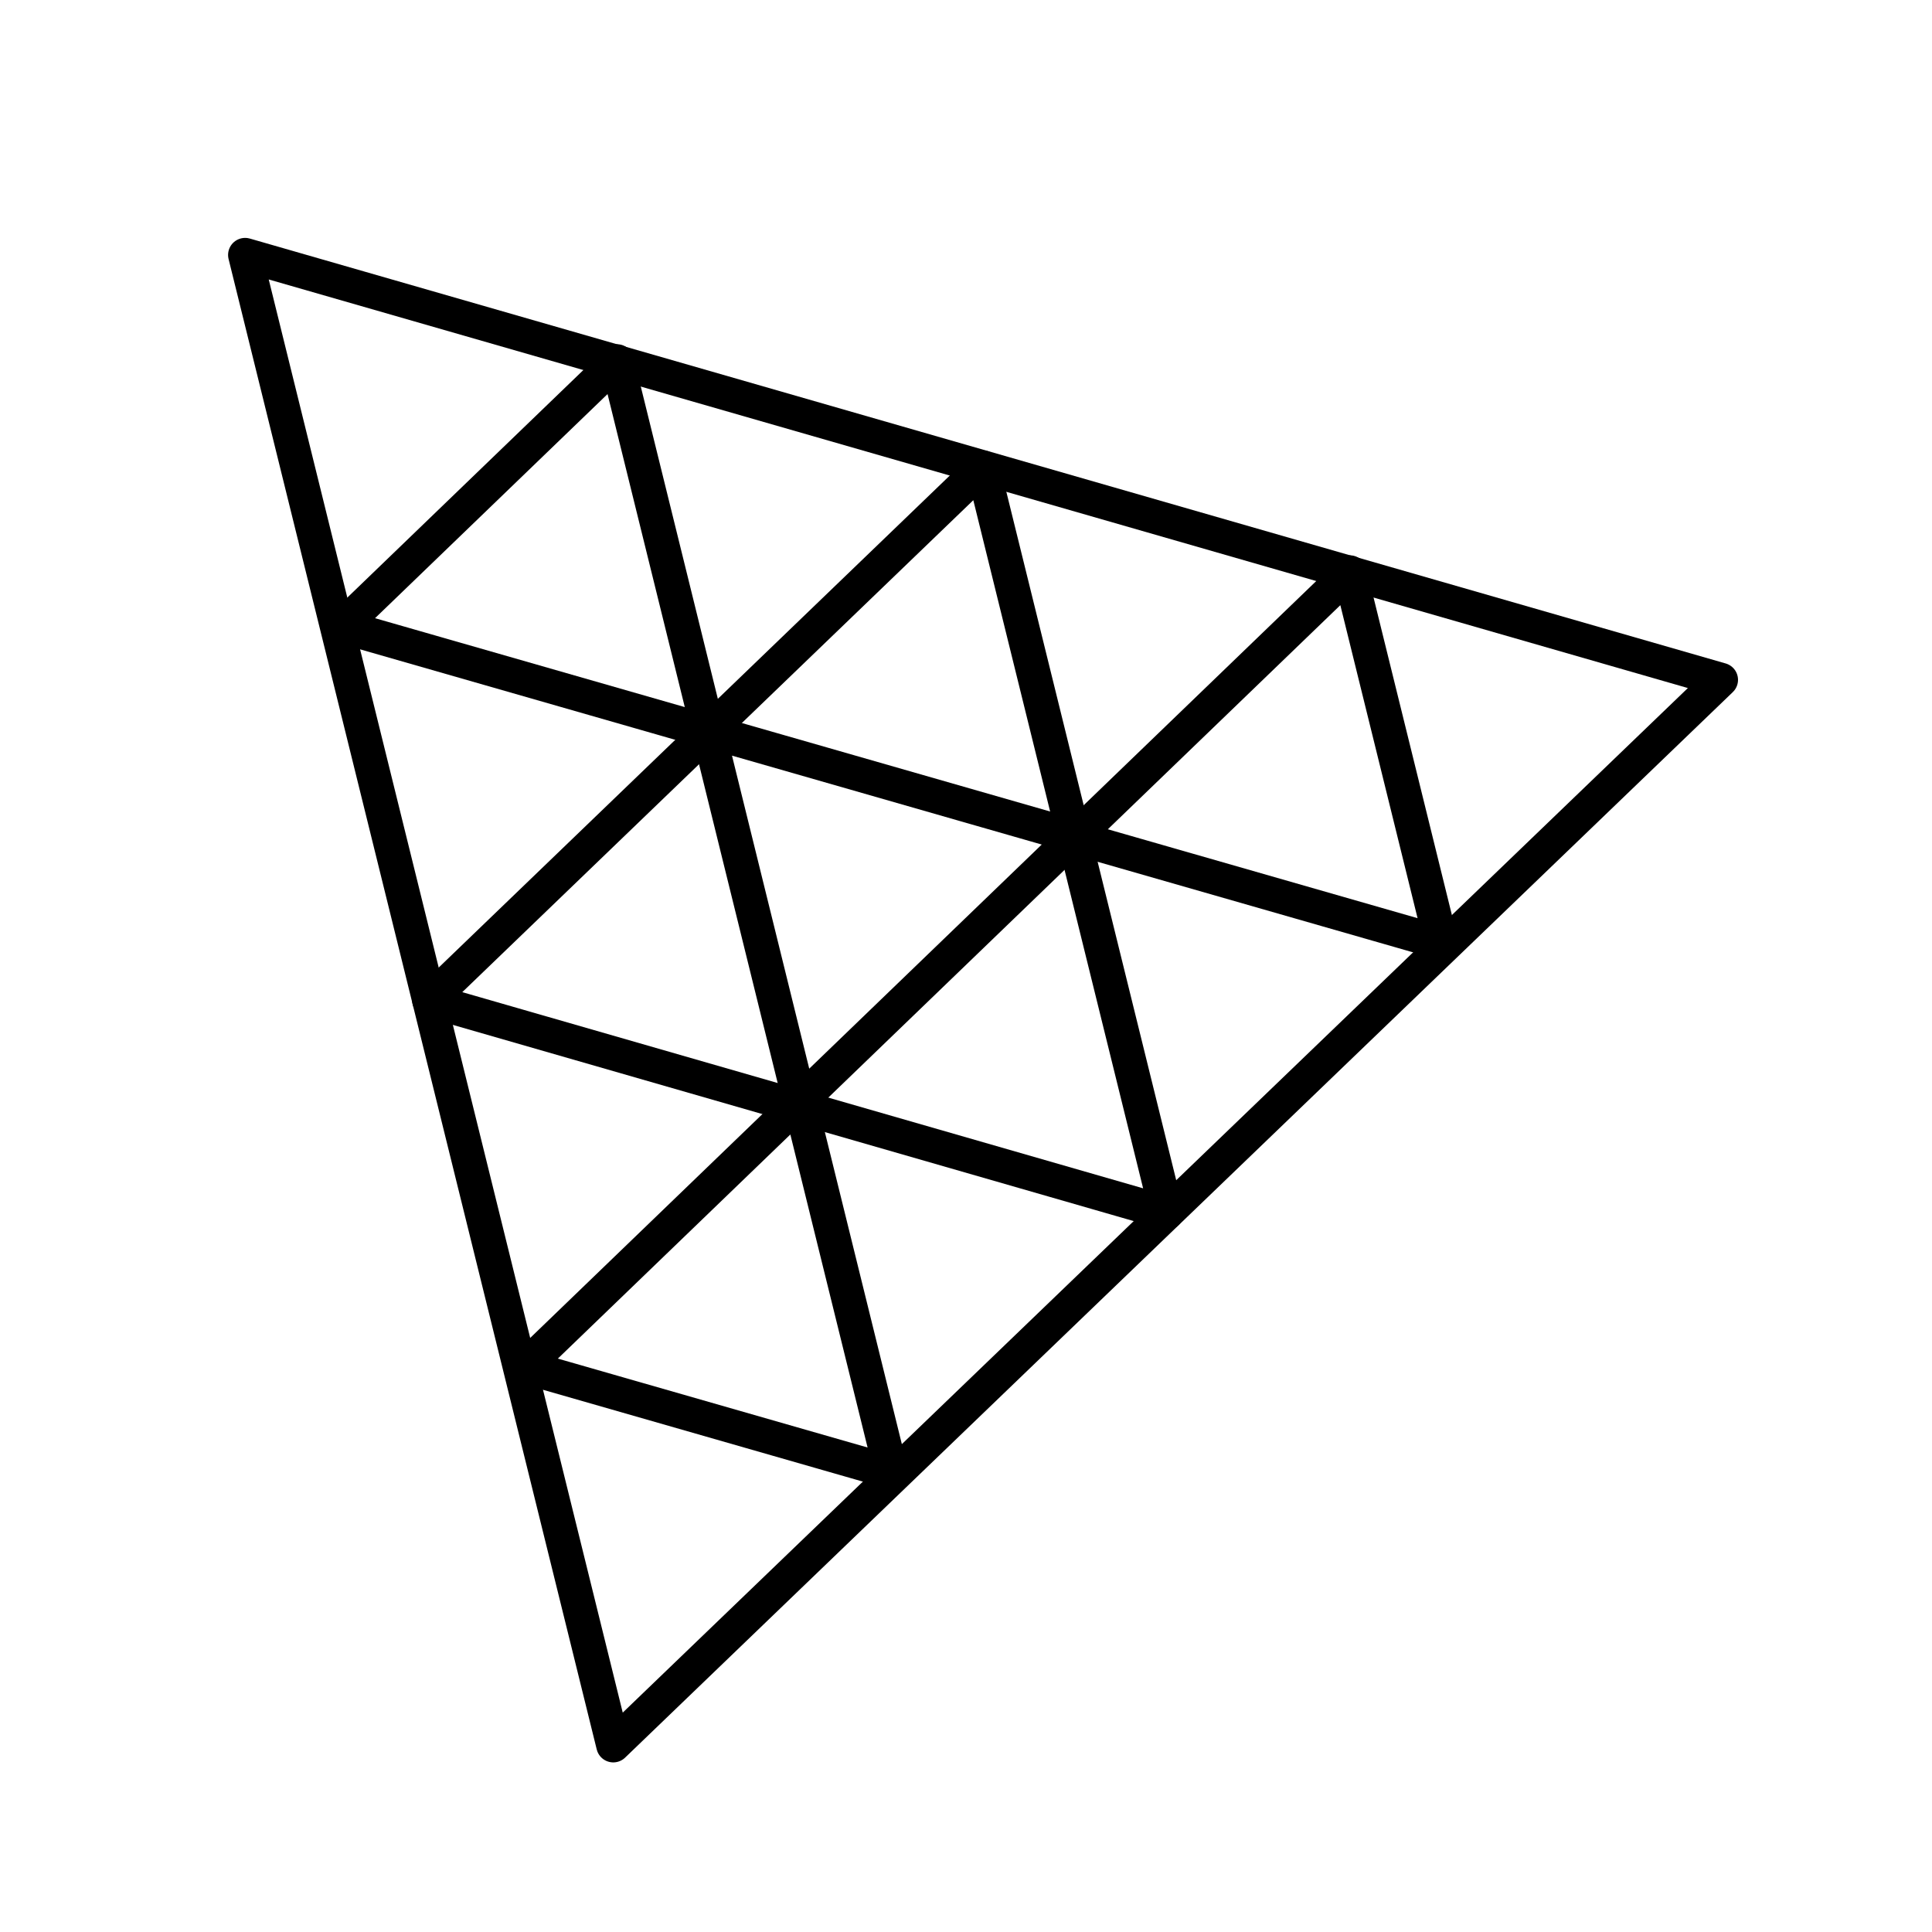
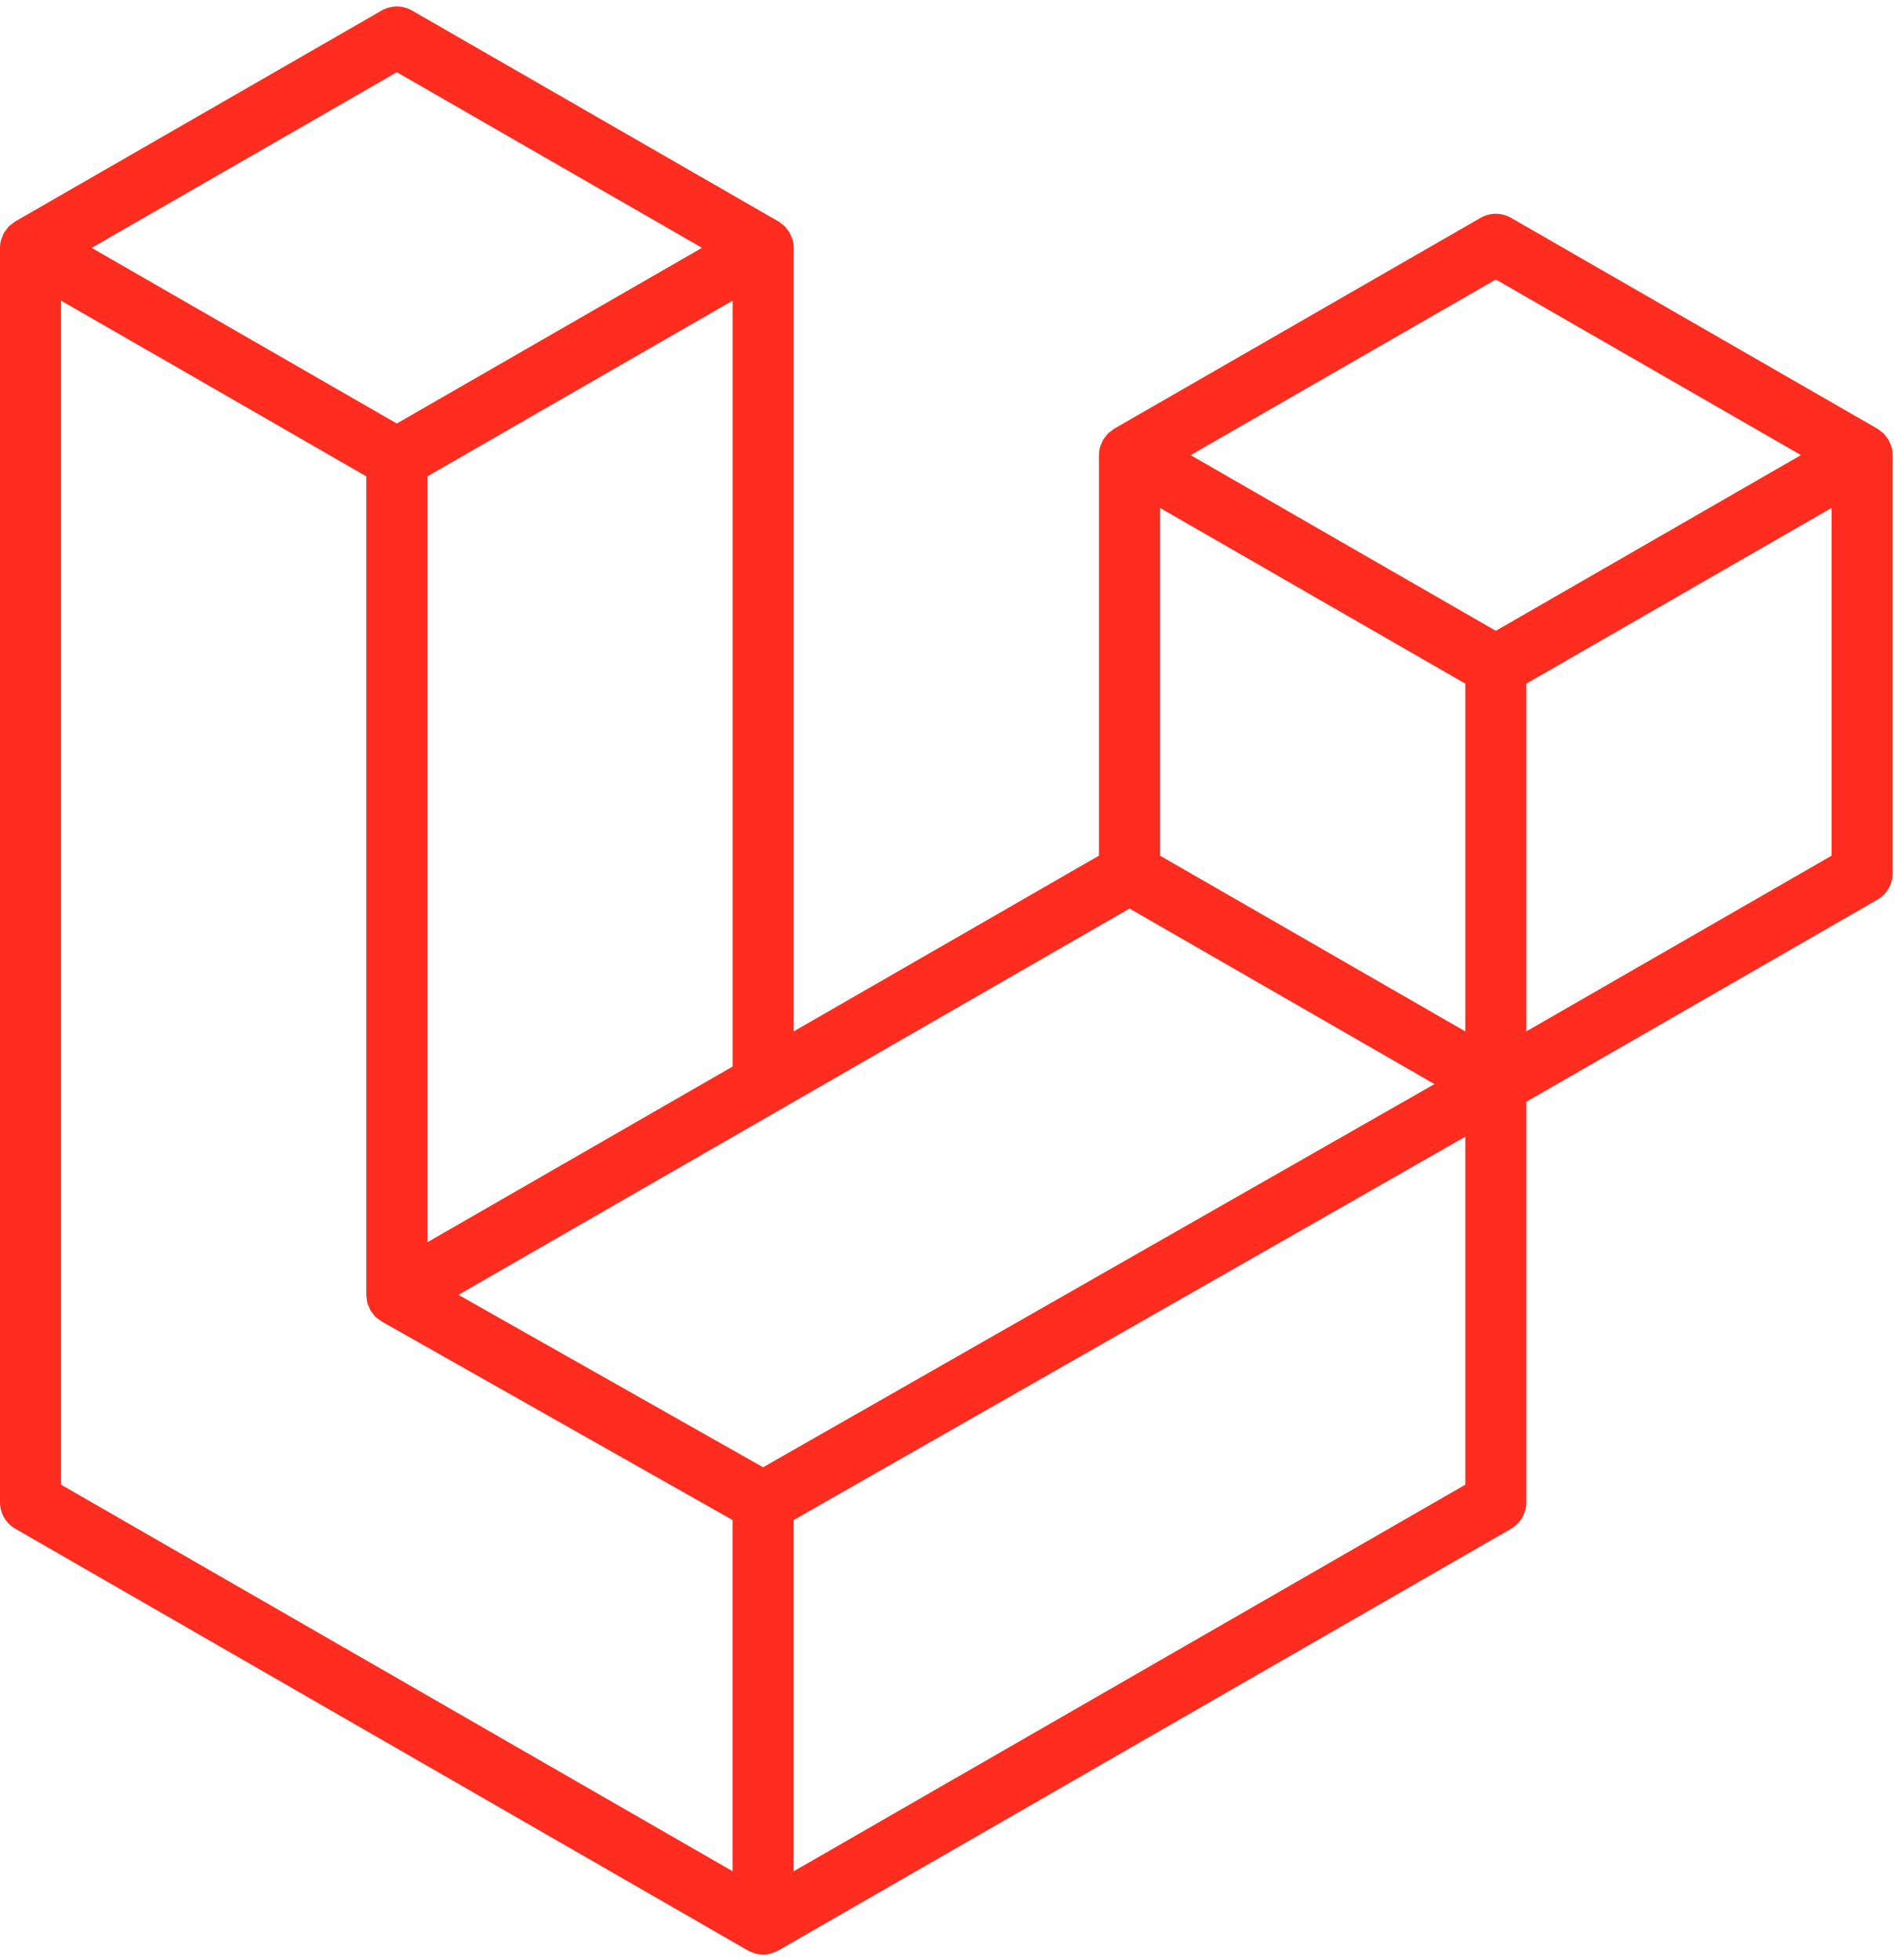
- <svg xmlns="http://www.w3.org/2000/svg" fill="none" stroke-linecap="square" stroke-miterlimit="10" version="1.1" viewBox="0 0 226.77 226.77">
-   <g transform="translate(8.964 4.2527)" fill-rule="evenodd" stroke="#000" stroke-linecap="butt" stroke-linejoin="round" stroke-width="4">
-     <path d="m63.02 200.61-43.213-174.94 173.23 49.874z" />
-     <path d="m106.39 50.612 21.591 87.496-86.567-24.945z" />
-     <path d="m84.91 125.03-10.724-43.465 43.008 12.346z" />
-     <path d="m63.458 38.153 10.724 43.465-43.008-12.346z" />
-     <path d="m149.47 62.93 10.724 43.465-43.008-12.346z" />
-     <path d="m84.915 125.06 10.724 43.465-43.008-12.346z" />
-   </g>
+ <svg xmlns="http://www.w3.org/2000/svg" height="2500" viewBox="0 -.114 49.742 51.317" width="2418">
+   <path d="m49.626 11.564a.809.809 0 0 1 .028.209v10.972a.8.8 0 0 1 -.402.694l-9.209 5.302v10.509c0 .286-.152.55-.4.694l-19.223 11.066c-.044.025-.092.041-.14.058-.018.006-.035.017-.054.022a.805.805 0 0 1 -.41 0c-.022-.006-.042-.018-.063-.026-.044-.016-.09-.03-.132-.054l-19.219-11.066a.801.801 0 0 1 -.402-.694v-32.916c0-.072.01-.142.028-.21.006-.023.02-.044.028-.067.015-.042.029-.085.051-.124.015-.026.037-.047.055-.071.023-.032.044-.065.071-.093.023-.023.053-.04.079-.06.029-.024.055-.05.088-.069h.001l9.61-5.533a.802.802 0 0 1 .8 0l9.61 5.533h.002c.032.02.059.045.088.068.026.02.055.038.078.06.028.029.048.062.072.094.017.024.04.045.054.071.023.04.036.082.052.124.008.023.022.044.028.068a.809.809 0 0 1 .028.209v20.559l8.008-4.611v-10.51c0-.07.01-.141.028-.208.007-.024.02-.045.028-.068.016-.042.03-.085.052-.124.015-.026.037-.047.054-.071.024-.032.044-.065.072-.093.023-.023.052-.04.078-.06.03-.024.056-.05.088-.069h.001l9.611-5.533a.801.801 0 0 1 .8 0l9.61 5.533c.034.02.06.045.09.068.025.02.054.038.077.06.028.029.048.062.072.094.018.024.04.045.054.071.023.039.036.082.052.124.009.023.022.044.028.068zm-1.574 10.718v-9.124l-3.363 1.936-4.646 2.675v9.124l8.01-4.611zm-9.61 16.505v-9.13l-4.57 2.61-13.05 7.448v9.216zm-36.84-31.068v31.068l17.618 10.143v-9.214l-9.204-5.209-.003-.002-.004-.002c-.031-.018-.057-.044-.086-.066-.025-.02-.054-.036-.076-.058l-.002-.003c-.026-.025-.044-.056-.066-.084-.02-.027-.044-.05-.06-.078l-.001-.003c-.018-.03-.029-.066-.042-.1-.013-.03-.03-.058-.038-.09v-.001c-.01-.038-.012-.078-.016-.117-.004-.03-.012-.06-.012-.09v-21.483l-4.645-2.676-3.363-1.934zm8.81-5.994-8.007 4.609 8.005 4.609 8.006-4.61-8.006-4.608zm4.164 28.764 4.645-2.674v-20.096l-3.363 1.936-4.646 2.675v20.096zm24.667-23.325-8.006 4.609 8.006 4.609 8.005-4.61zm-.801 10.605-4.646-2.675-3.363-1.936v9.124l4.645 2.674 3.364 1.937zm-18.422 20.561 11.743-6.704 5.87-3.35-8-4.606-9.211 5.303-8.395 4.833z" fill="#ff2d20" />
</svg>
